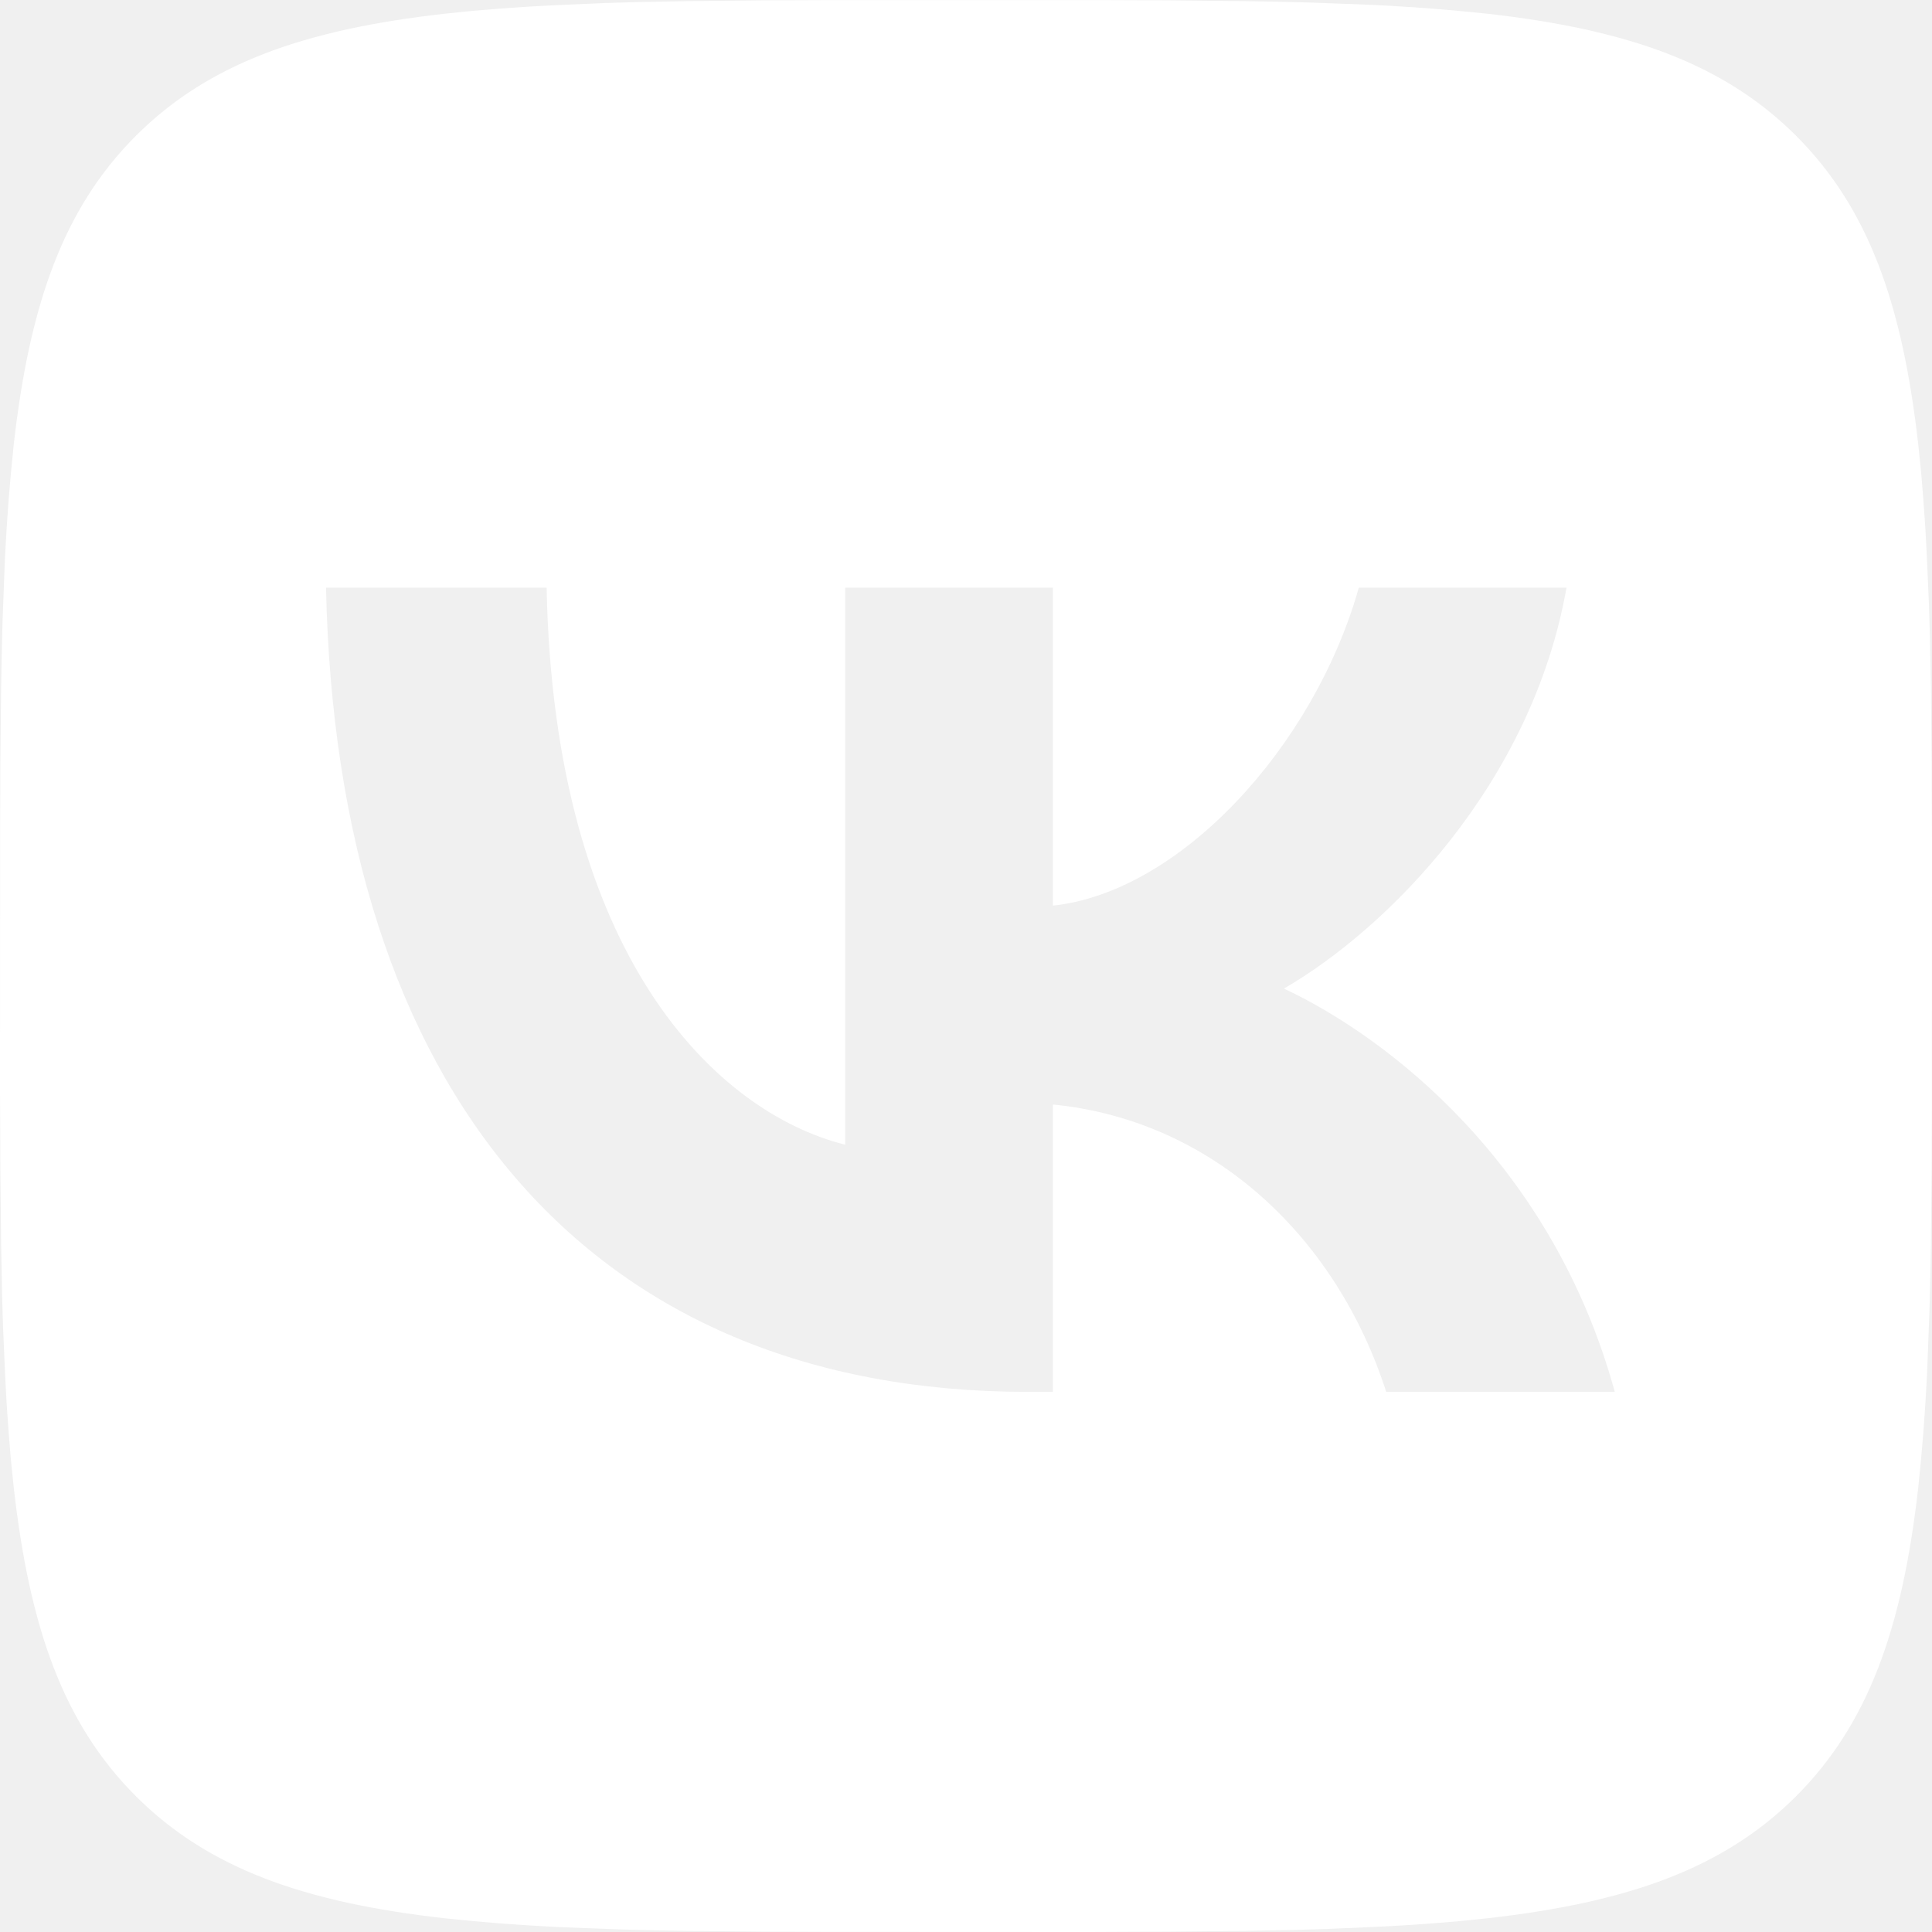
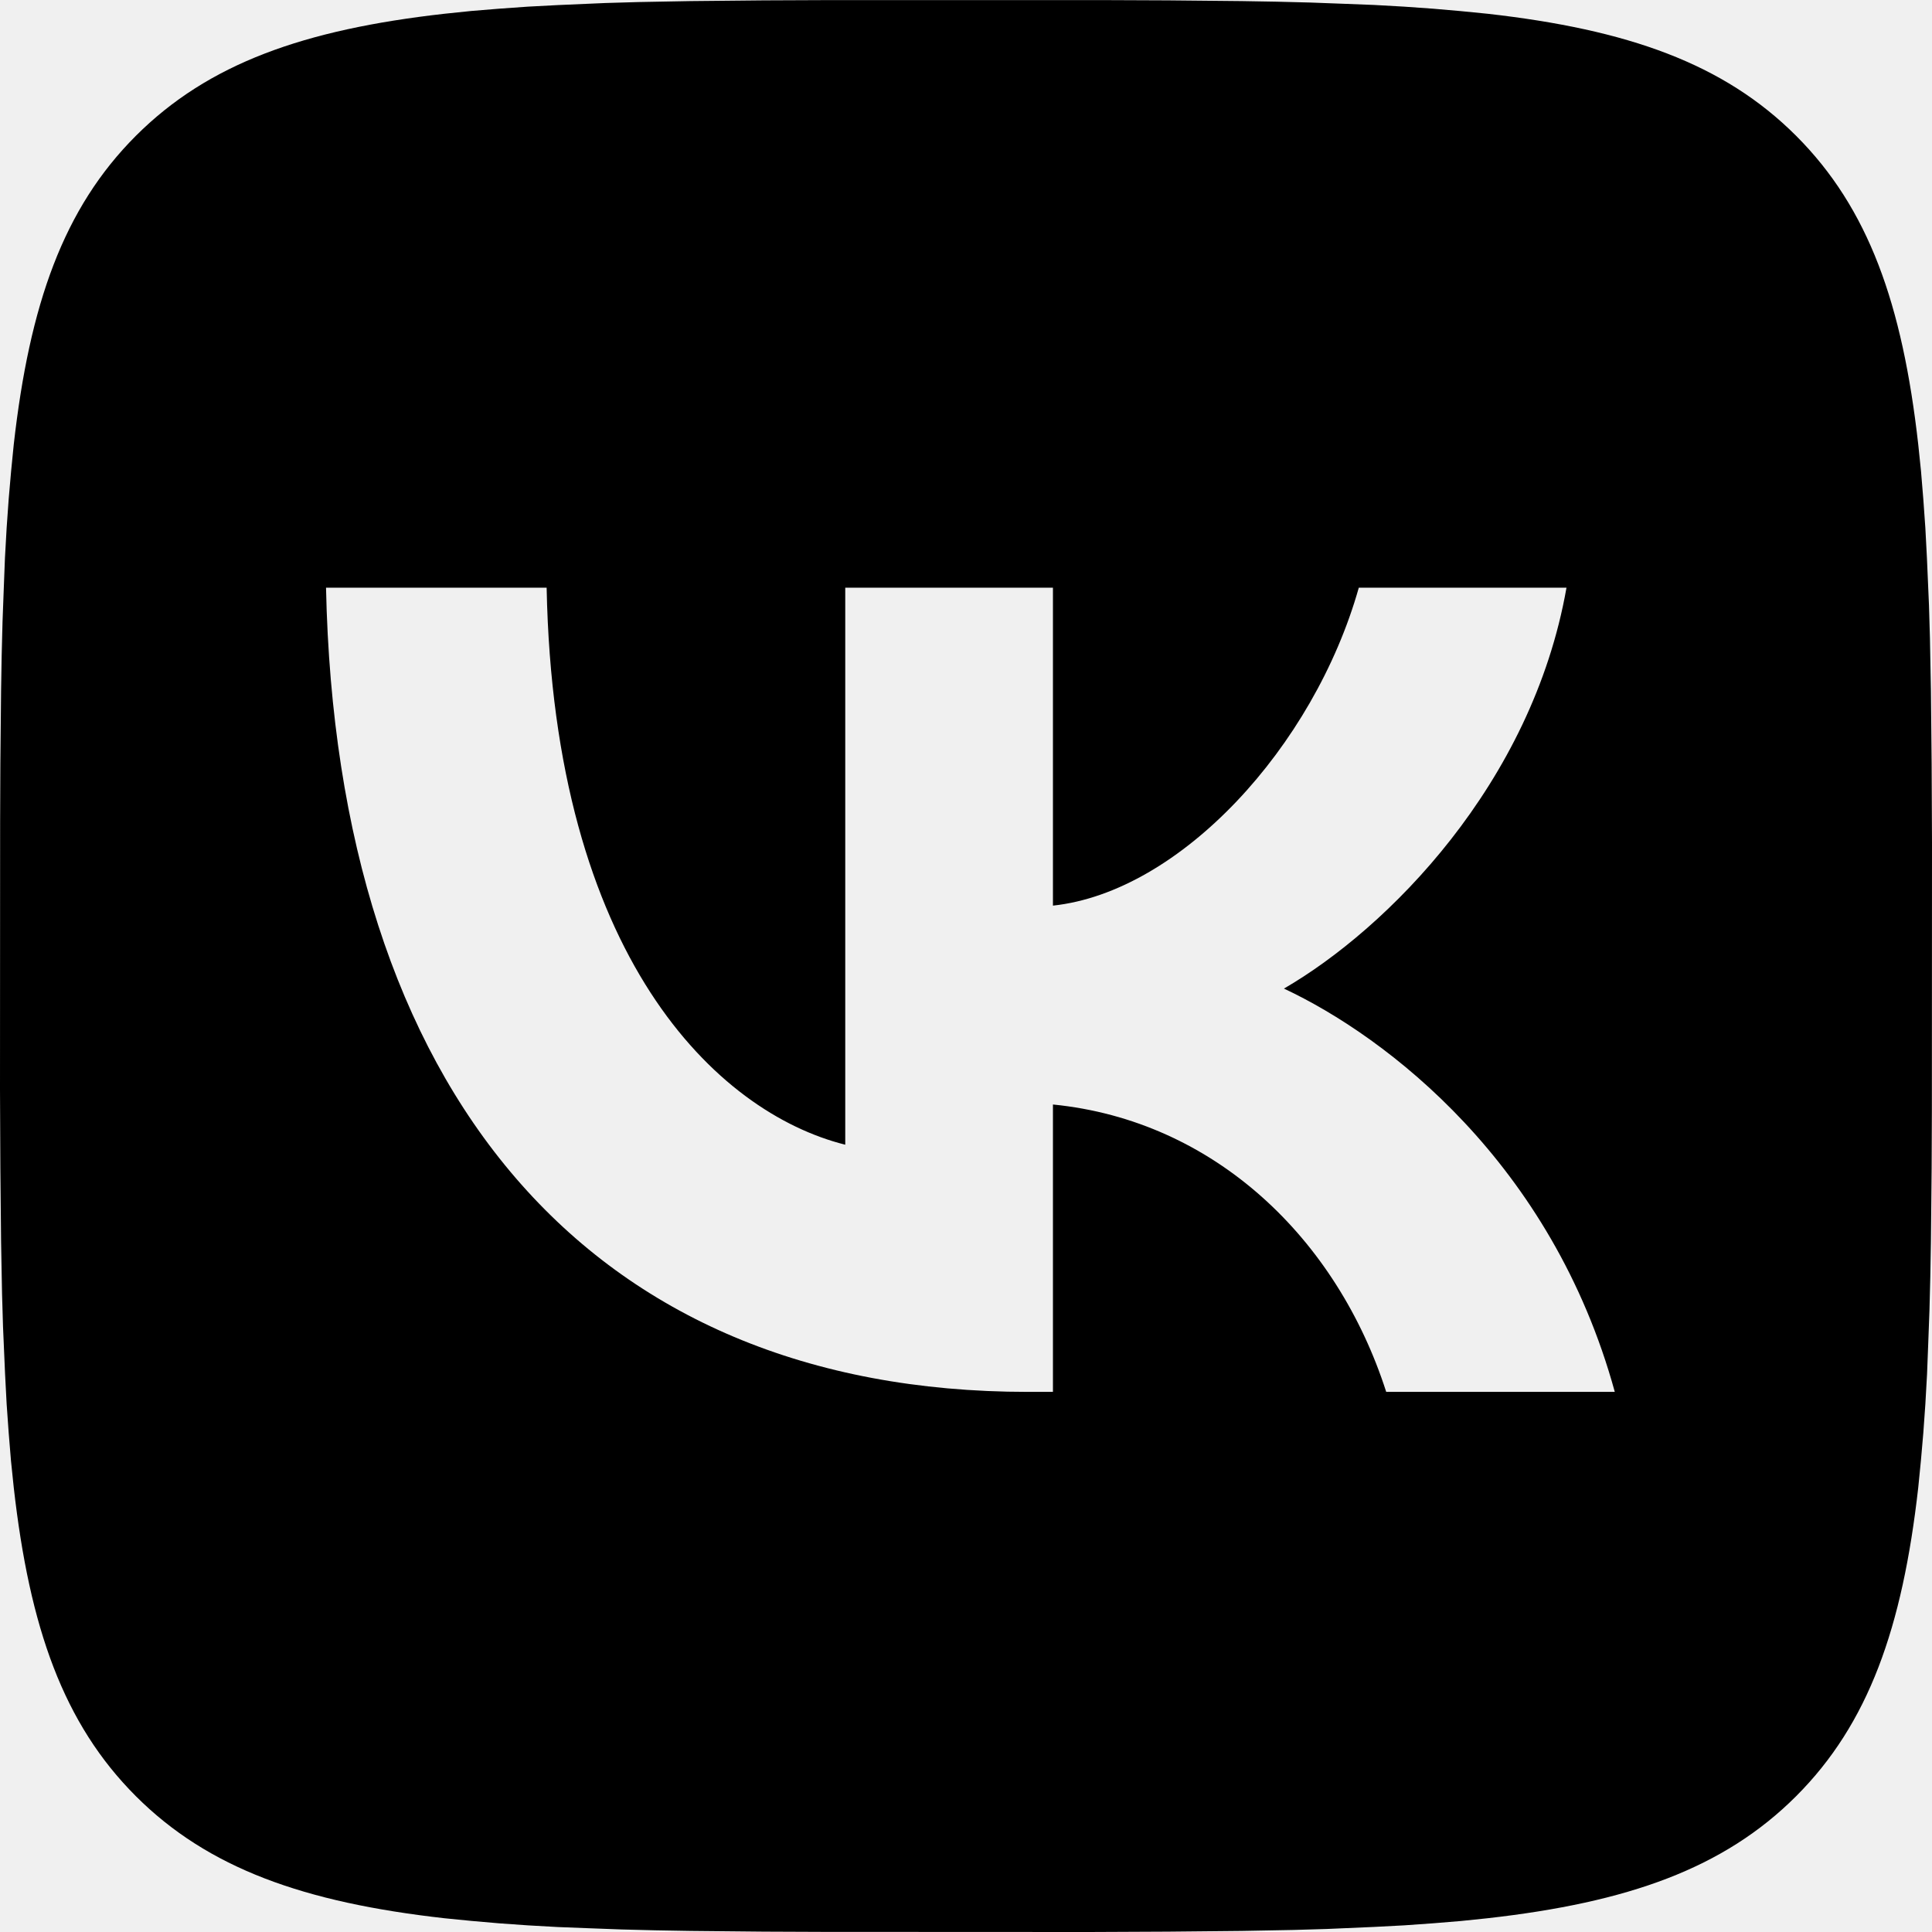
<svg xmlns="http://www.w3.org/2000/svg" width="16" height="16" viewBox="0 0 16 16" fill="none">
  <g clip-path="url(#clip0_1394_1687)">
-     <path d="M6.326 0.003L6.812 0.001H9.188L9.675 0.003L10.284 0.009L10.573 0.014L10.851 0.021L11.12 0.031L11.379 0.041L11.628 0.055L11.868 0.072L12.098 0.092L12.32 0.114C13.48 0.245 14.275 0.525 14.875 1.125C15.475 1.725 15.755 2.519 15.886 3.68L15.909 3.902L15.928 4.133L15.945 4.373L15.958 4.621L15.975 5.013L15.983 5.287L15.991 5.716L15.997 6.326L16 6.979L15.999 9.188L15.997 9.675L15.991 10.284L15.986 10.573L15.979 10.851L15.969 11.12L15.959 11.379L15.945 11.628L15.928 11.868L15.908 12.098L15.886 12.32C15.755 13.48 15.475 14.275 14.875 14.875C14.275 15.475 13.481 15.755 12.32 15.886L12.098 15.909L11.867 15.928L11.627 15.945L11.379 15.958L10.987 15.975L10.713 15.983L10.284 15.991L9.674 15.997L9.021 16L6.812 15.999L6.325 15.997L5.716 15.991L5.427 15.986L5.149 15.979L4.88 15.969L4.621 15.959L4.372 15.945L4.132 15.928L3.902 15.908L3.68 15.886C2.52 15.755 1.725 15.475 1.125 14.875C0.525 14.275 0.245 13.481 0.114 12.32L0.091 12.098L0.072 11.867L0.055 11.627L0.042 11.379L0.025 10.987L0.017 10.713L0.009 10.284L0.003 9.674L0 9.021L0.001 6.812L0.003 6.325L0.009 5.716L0.014 5.427L0.021 5.149L0.031 4.88L0.041 4.621L0.055 4.372L0.072 4.132L0.092 3.902L0.114 3.68C0.245 2.52 0.525 1.725 1.125 1.125C1.725 0.525 2.519 0.245 3.68 0.114L3.902 0.091L4.133 0.072L4.373 0.055L4.621 0.042L5.013 0.025L5.287 0.017L5.716 0.009L6.326 0.003ZM4.527 4.867H2.7C2.787 9.027 4.867 11.527 8.513 11.527H8.72V9.147C10.06 9.28 11.073 10.26 11.48 11.527H13.373C12.853 9.633 11.487 8.587 10.633 8.187C11.487 7.693 12.687 6.493 12.973 4.867H11.253C10.88 6.187 9.773 7.387 8.72 7.5V4.867H7V9.48C5.933 9.213 4.587 7.92 4.527 4.867Z" fill="white" />
+     <path d="M6.326 0.003L6.812 0.001H9.188L9.675 0.003L10.284 0.009L10.573 0.014L10.851 0.021L11.12 0.031L11.379 0.041L11.628 0.055L11.868 0.072L12.098 0.092L12.32 0.114C13.48 0.245 14.275 0.525 14.875 1.125C15.475 1.725 15.755 2.519 15.886 3.68L15.909 3.902L15.928 4.133L15.945 4.373L15.958 4.621L15.975 5.013L15.983 5.287L15.991 5.716L15.997 6.326L16 6.979L15.999 9.188L15.997 9.675L15.991 10.284L15.986 10.573L15.979 10.851L15.969 11.12L15.959 11.379L15.945 11.628L15.928 11.868L15.908 12.098L15.886 12.32C15.755 13.48 15.475 14.275 14.875 14.875C14.275 15.475 13.481 15.755 12.32 15.886L12.098 15.909L11.867 15.928L11.627 15.945L11.379 15.958L10.987 15.975L10.713 15.983L10.284 15.991L9.674 15.997L9.021 16L6.812 15.999L6.325 15.997L5.716 15.991L5.427 15.986L5.149 15.979L4.88 15.969L4.621 15.959L4.372 15.945L4.132 15.928L3.902 15.908L3.68 15.886C2.52 15.755 1.725 15.475 1.125 14.875C0.525 14.275 0.245 13.481 0.114 12.32L0.091 12.098L0.072 11.867L0.055 11.627L0.042 11.379L0.025 10.987L0.017 10.713L0.009 10.284L0.003 9.674L0 9.021L0.001 6.812L0.003 6.325L0.009 5.716L0.014 5.427L0.021 5.149L0.031 4.88L0.041 4.621L0.055 4.372L0.072 4.132L0.092 3.902L0.114 3.68C0.245 2.52 0.525 1.725 1.125 1.125C1.725 0.525 2.519 0.245 3.68 0.114L3.902 0.091L4.133 0.072L4.373 0.055L4.621 0.042L5.013 0.025L5.287 0.017L5.716 0.009L6.326 0.003ZM4.527 4.867H2.7C2.787 9.027 4.867 11.527 8.513 11.527H8.72V9.147C10.06 9.28 11.073 10.26 11.48 11.527H13.373C12.853 9.633 11.487 8.587 10.633 8.187C11.487 7.693 12.687 6.493 12.973 4.867H11.253C10.88 6.187 9.773 7.387 8.72 7.5V4.867H7V9.48C5.933 9.213 4.587 7.92 4.527 4.867Z" fill="currentColor" />
  </g>
  <defs>
    <clipPath id="clip0_1394_1687">
-       <rect width="16" height="16" fill="white" />
+       <rect width="16" height="16" fill="currentColor" />
    </clipPath>
  </defs>
</svg>
